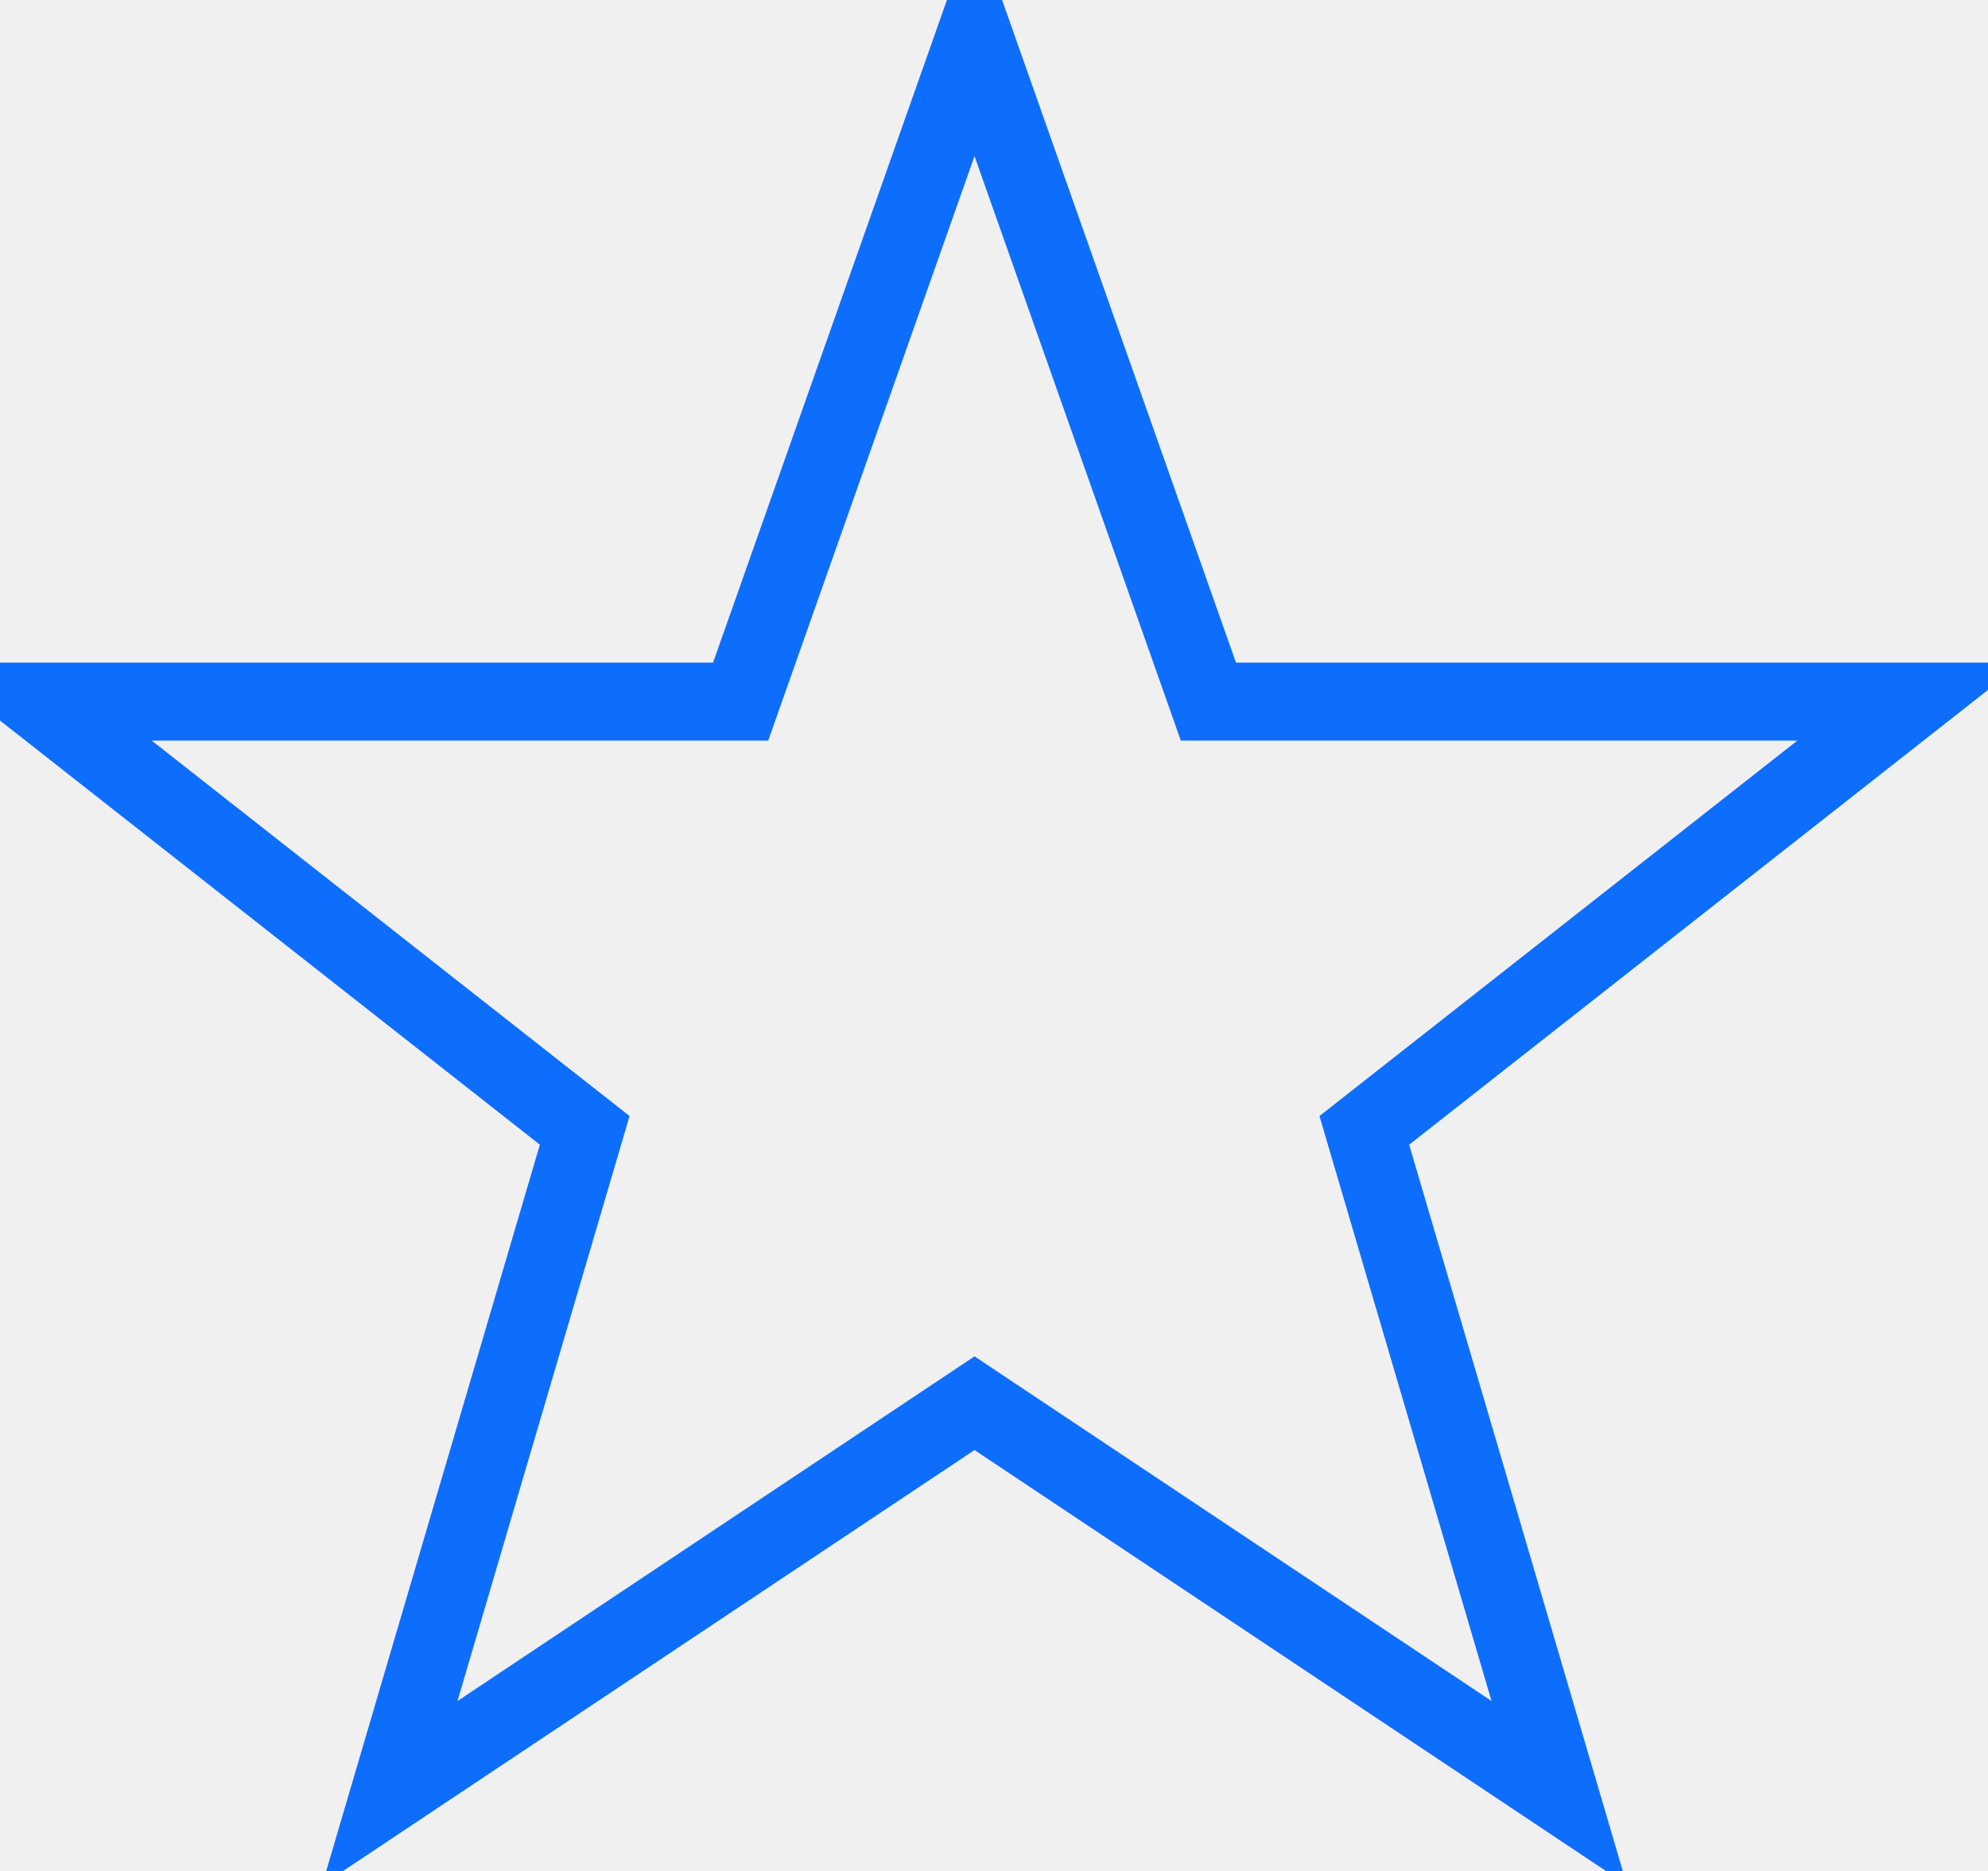
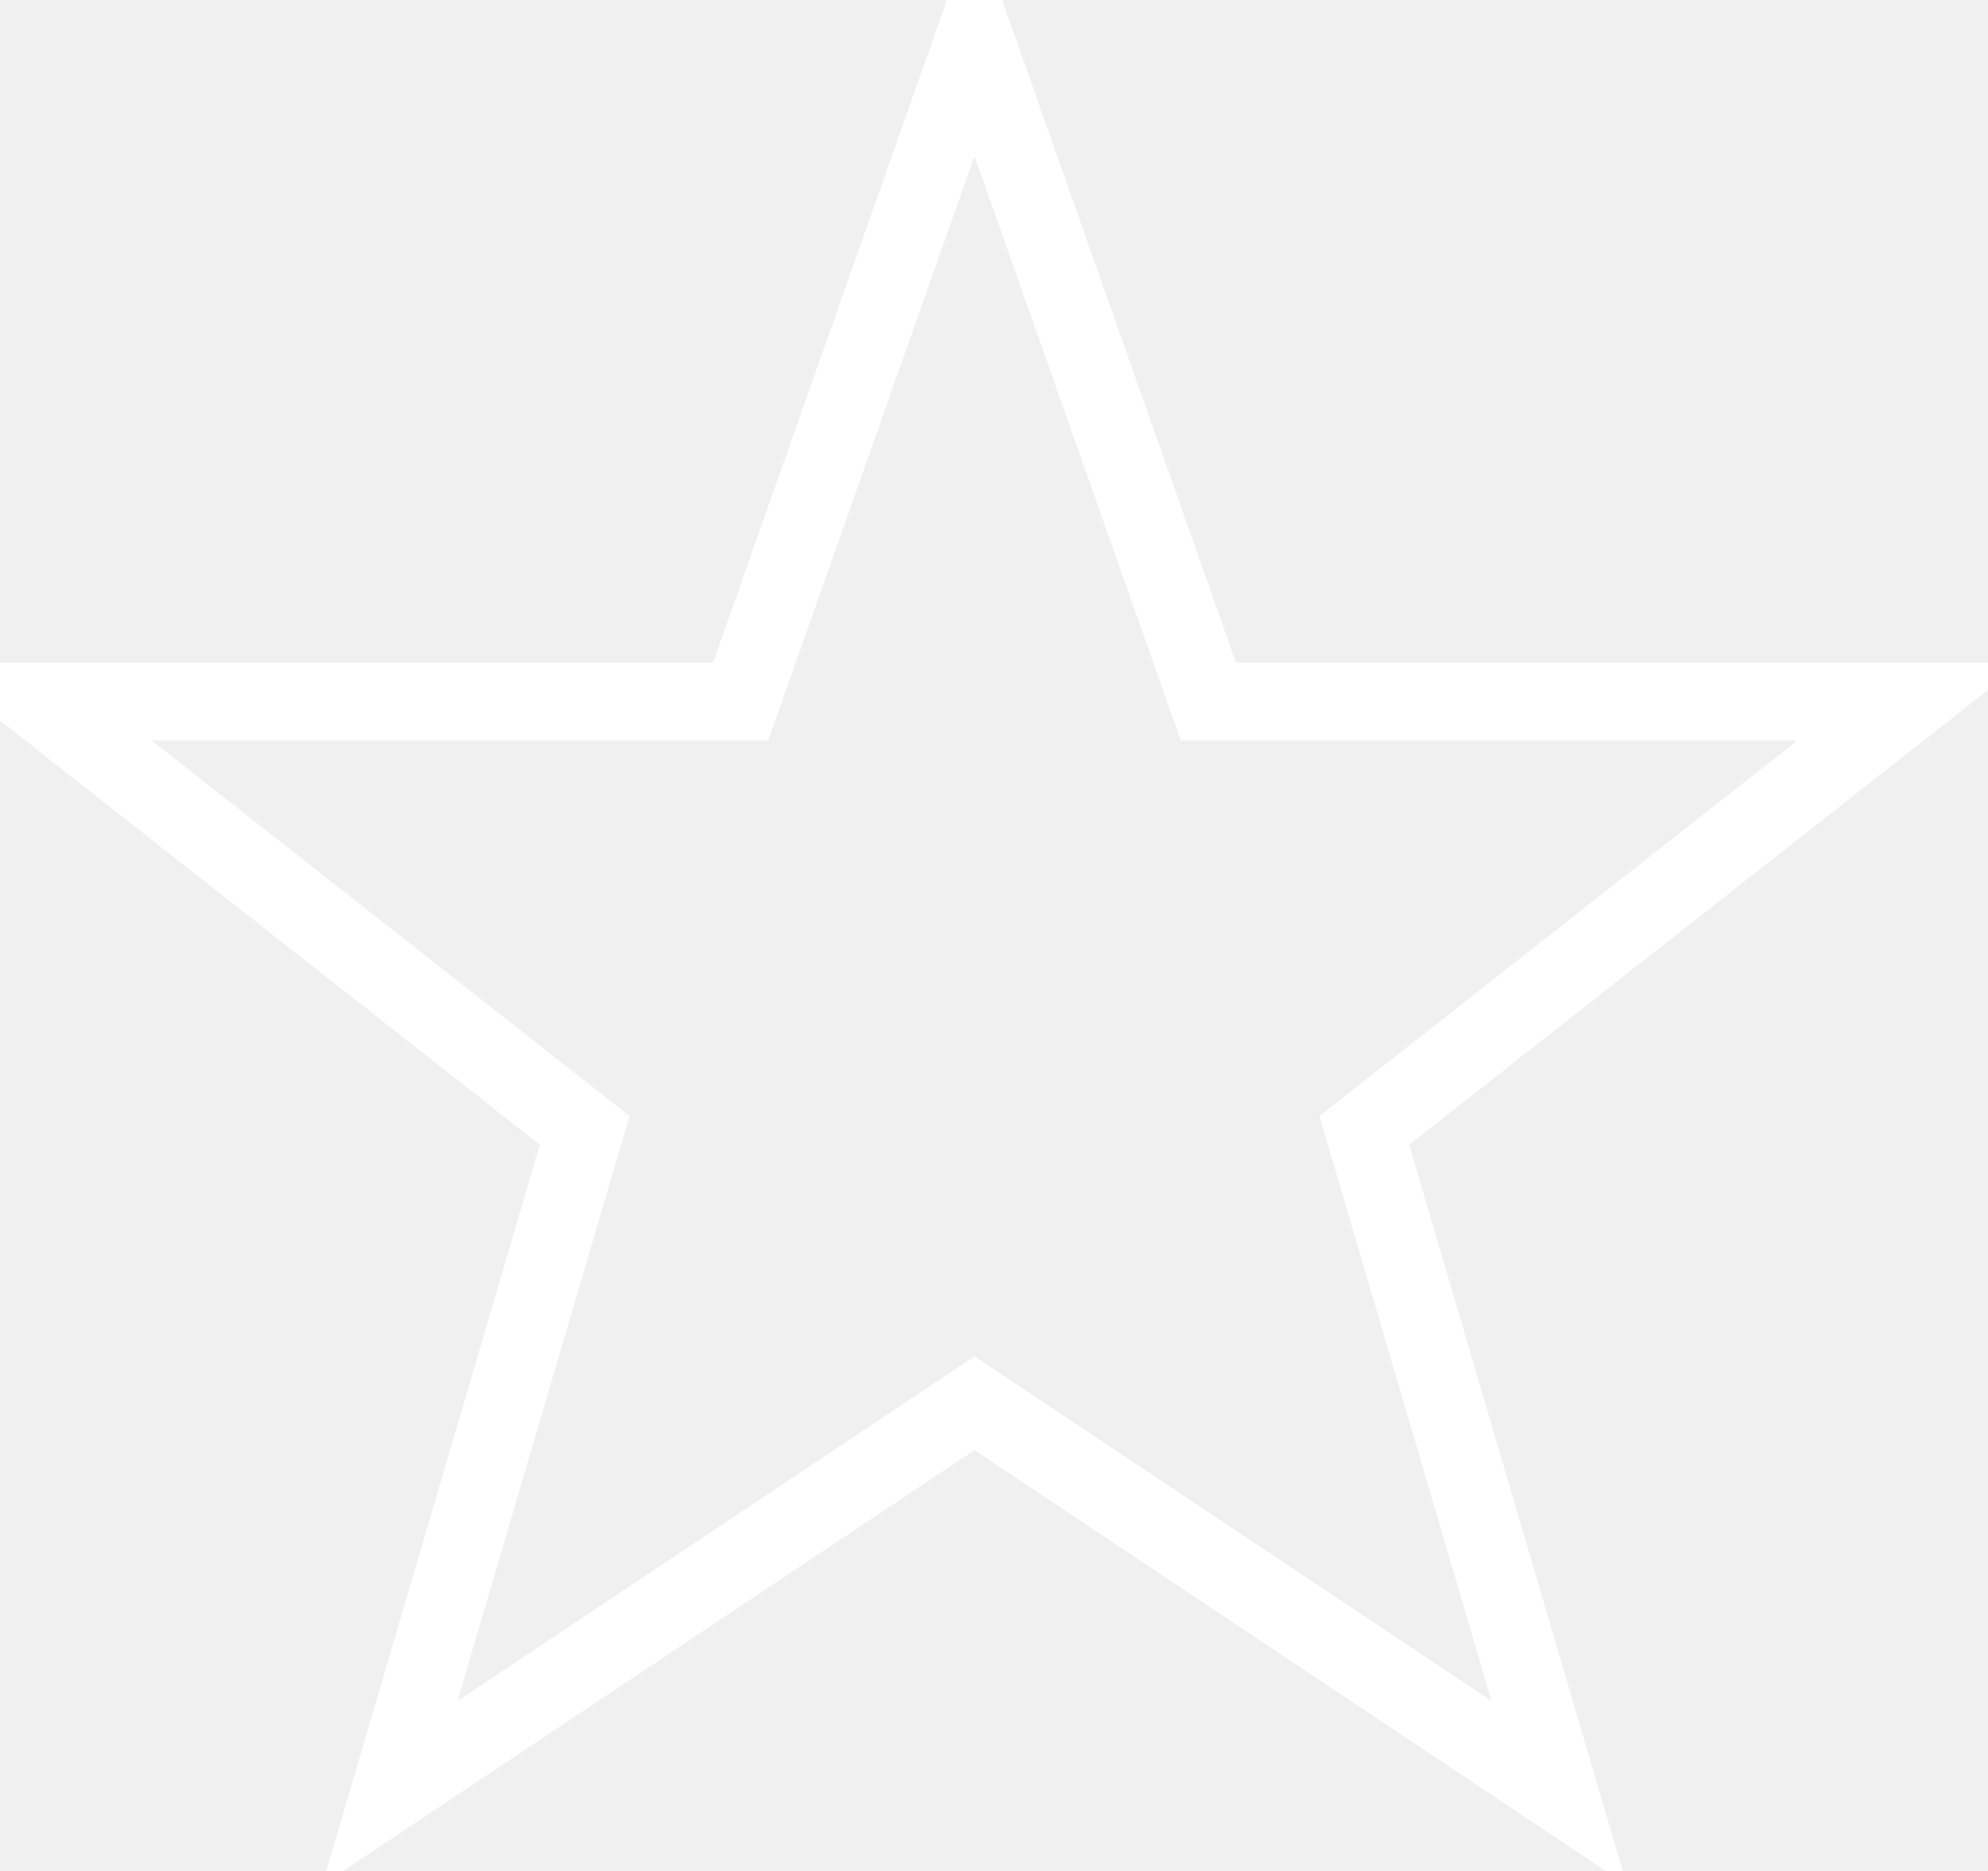
<svg xmlns="http://www.w3.org/2000/svg" width="255" height="240" viewBox="0 0 51 48">
-   <path fill="none" stroke="#0d6efd" stroke-width="2" d="m25,1 6,17h18l-14,11 5,17-15-10-15,10 5-17-14-11h18z" />
+   <path fill="none" stroke="#ffffff" stroke-width="2" d="m25,1 6,17h18l-14,11 5,17-15-10-15,10 5-17-14-11h18z" />
</svg>
